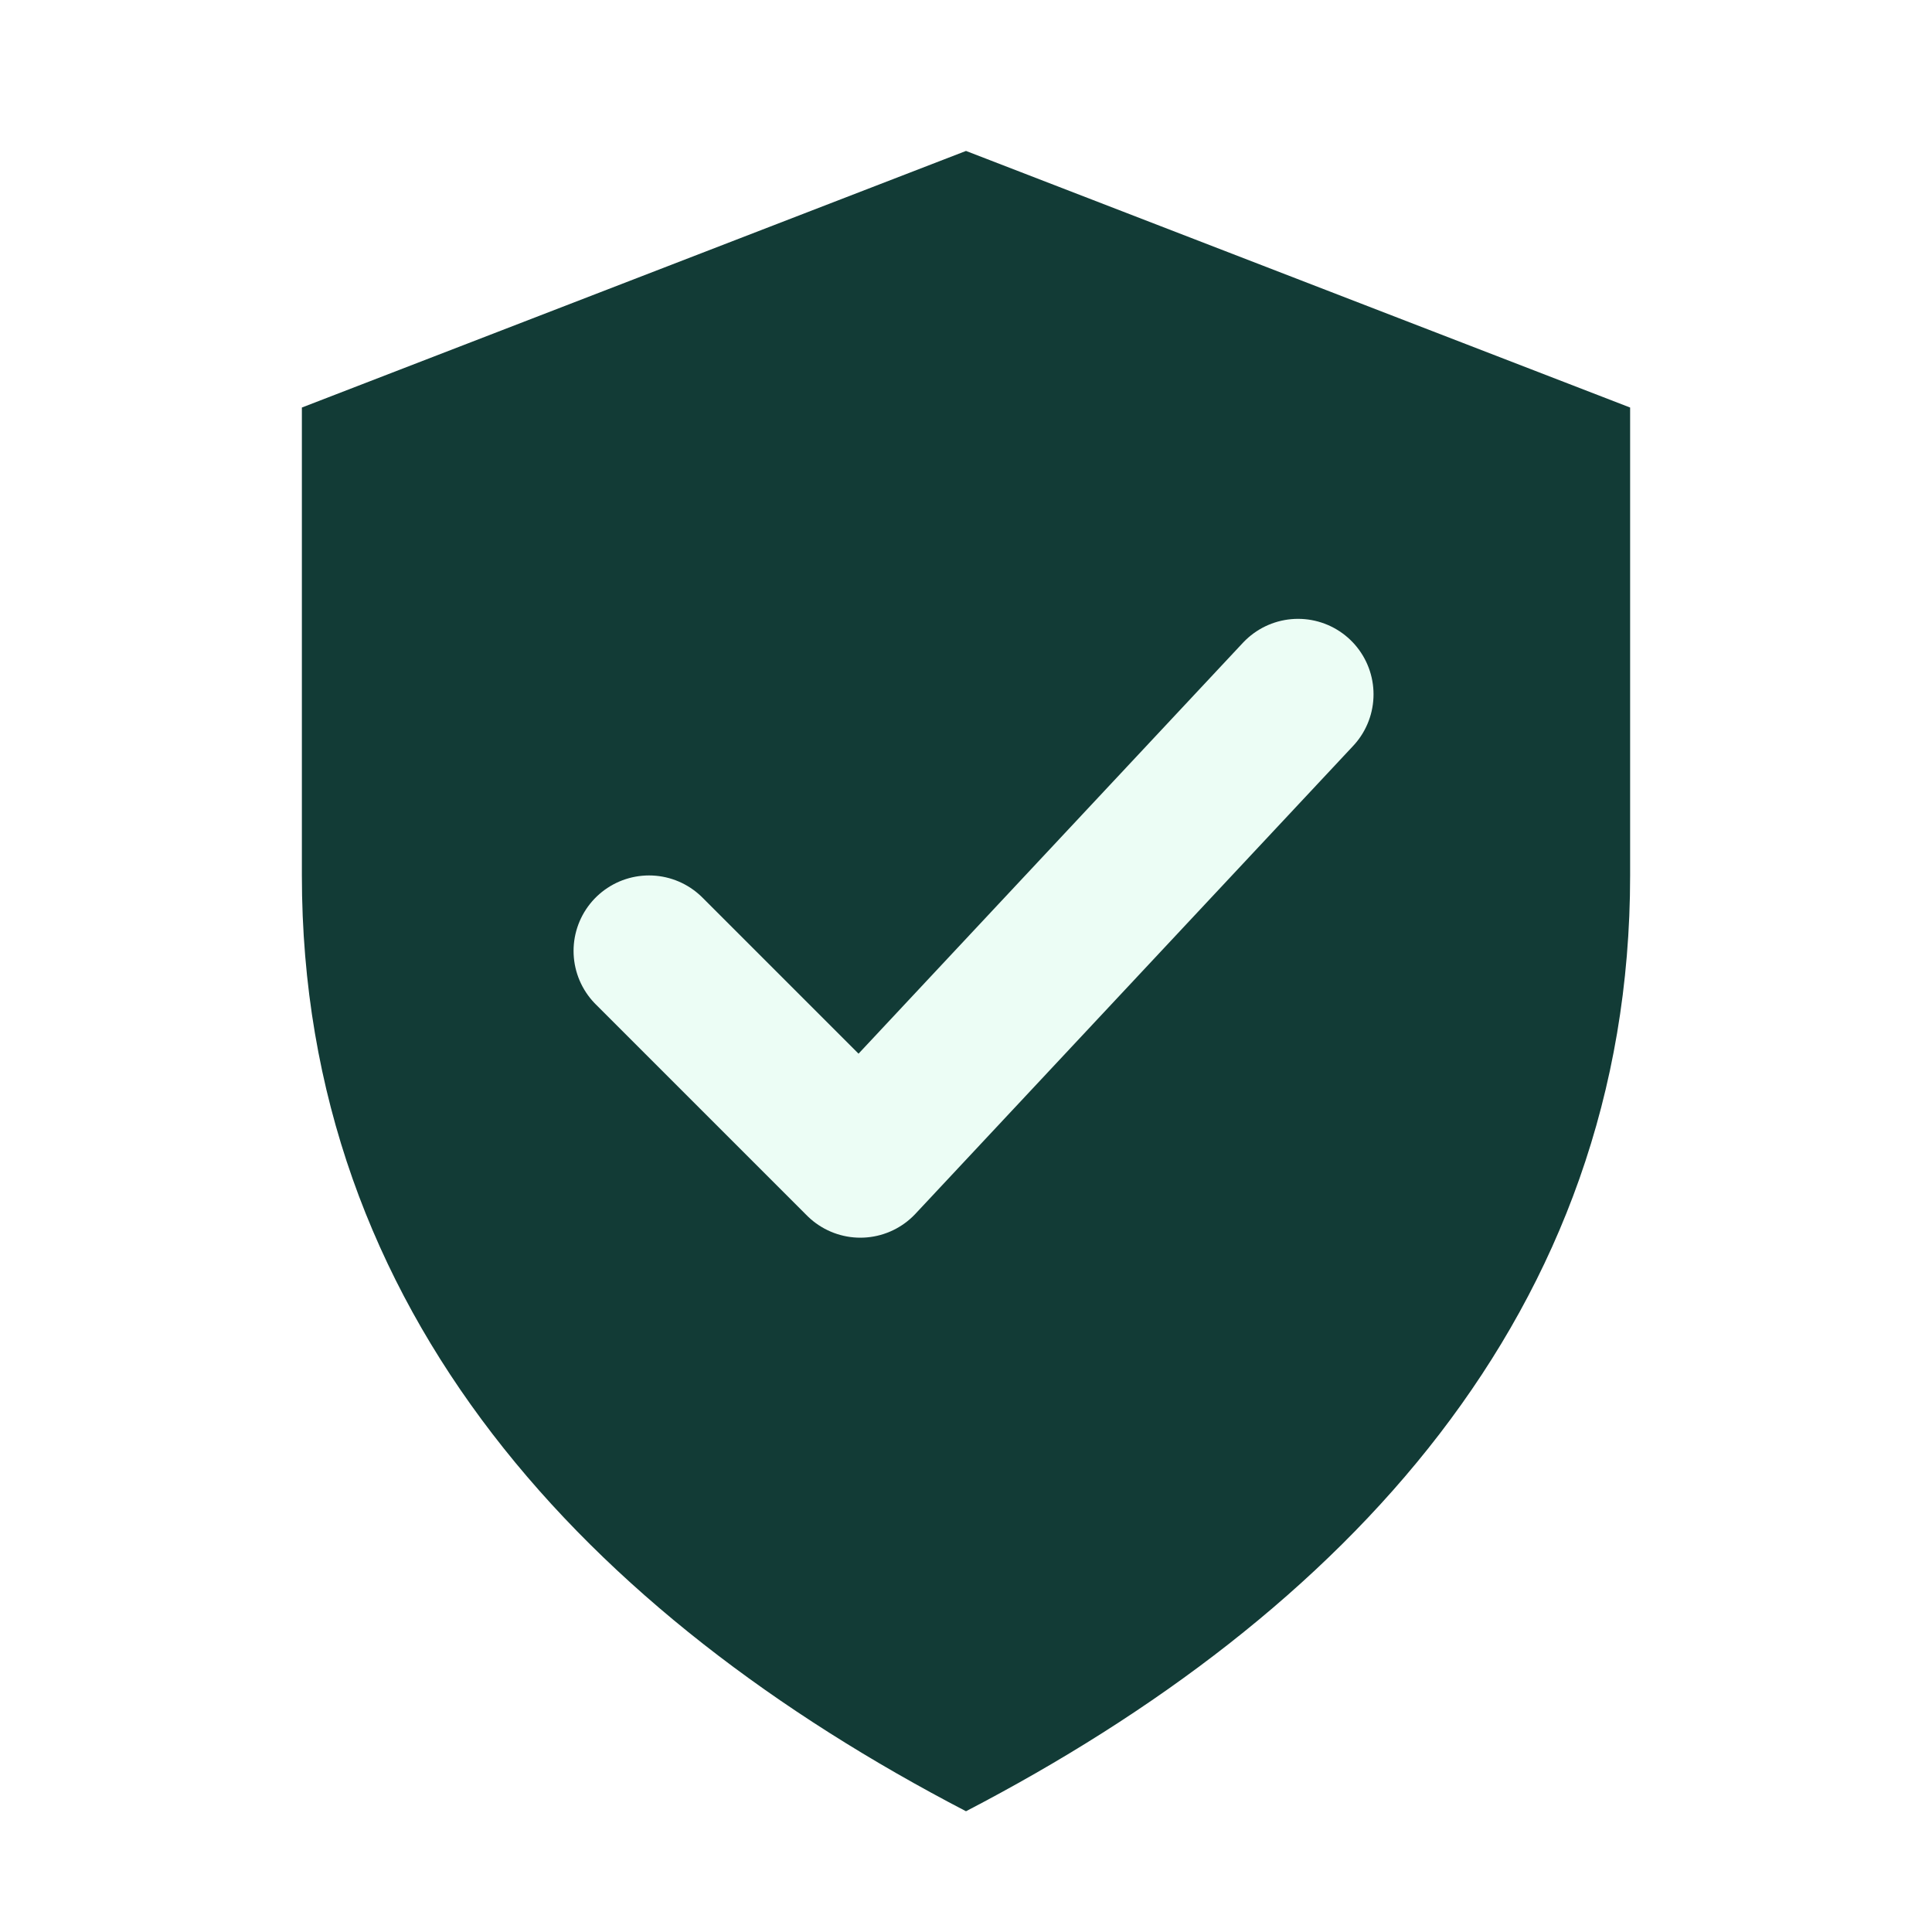
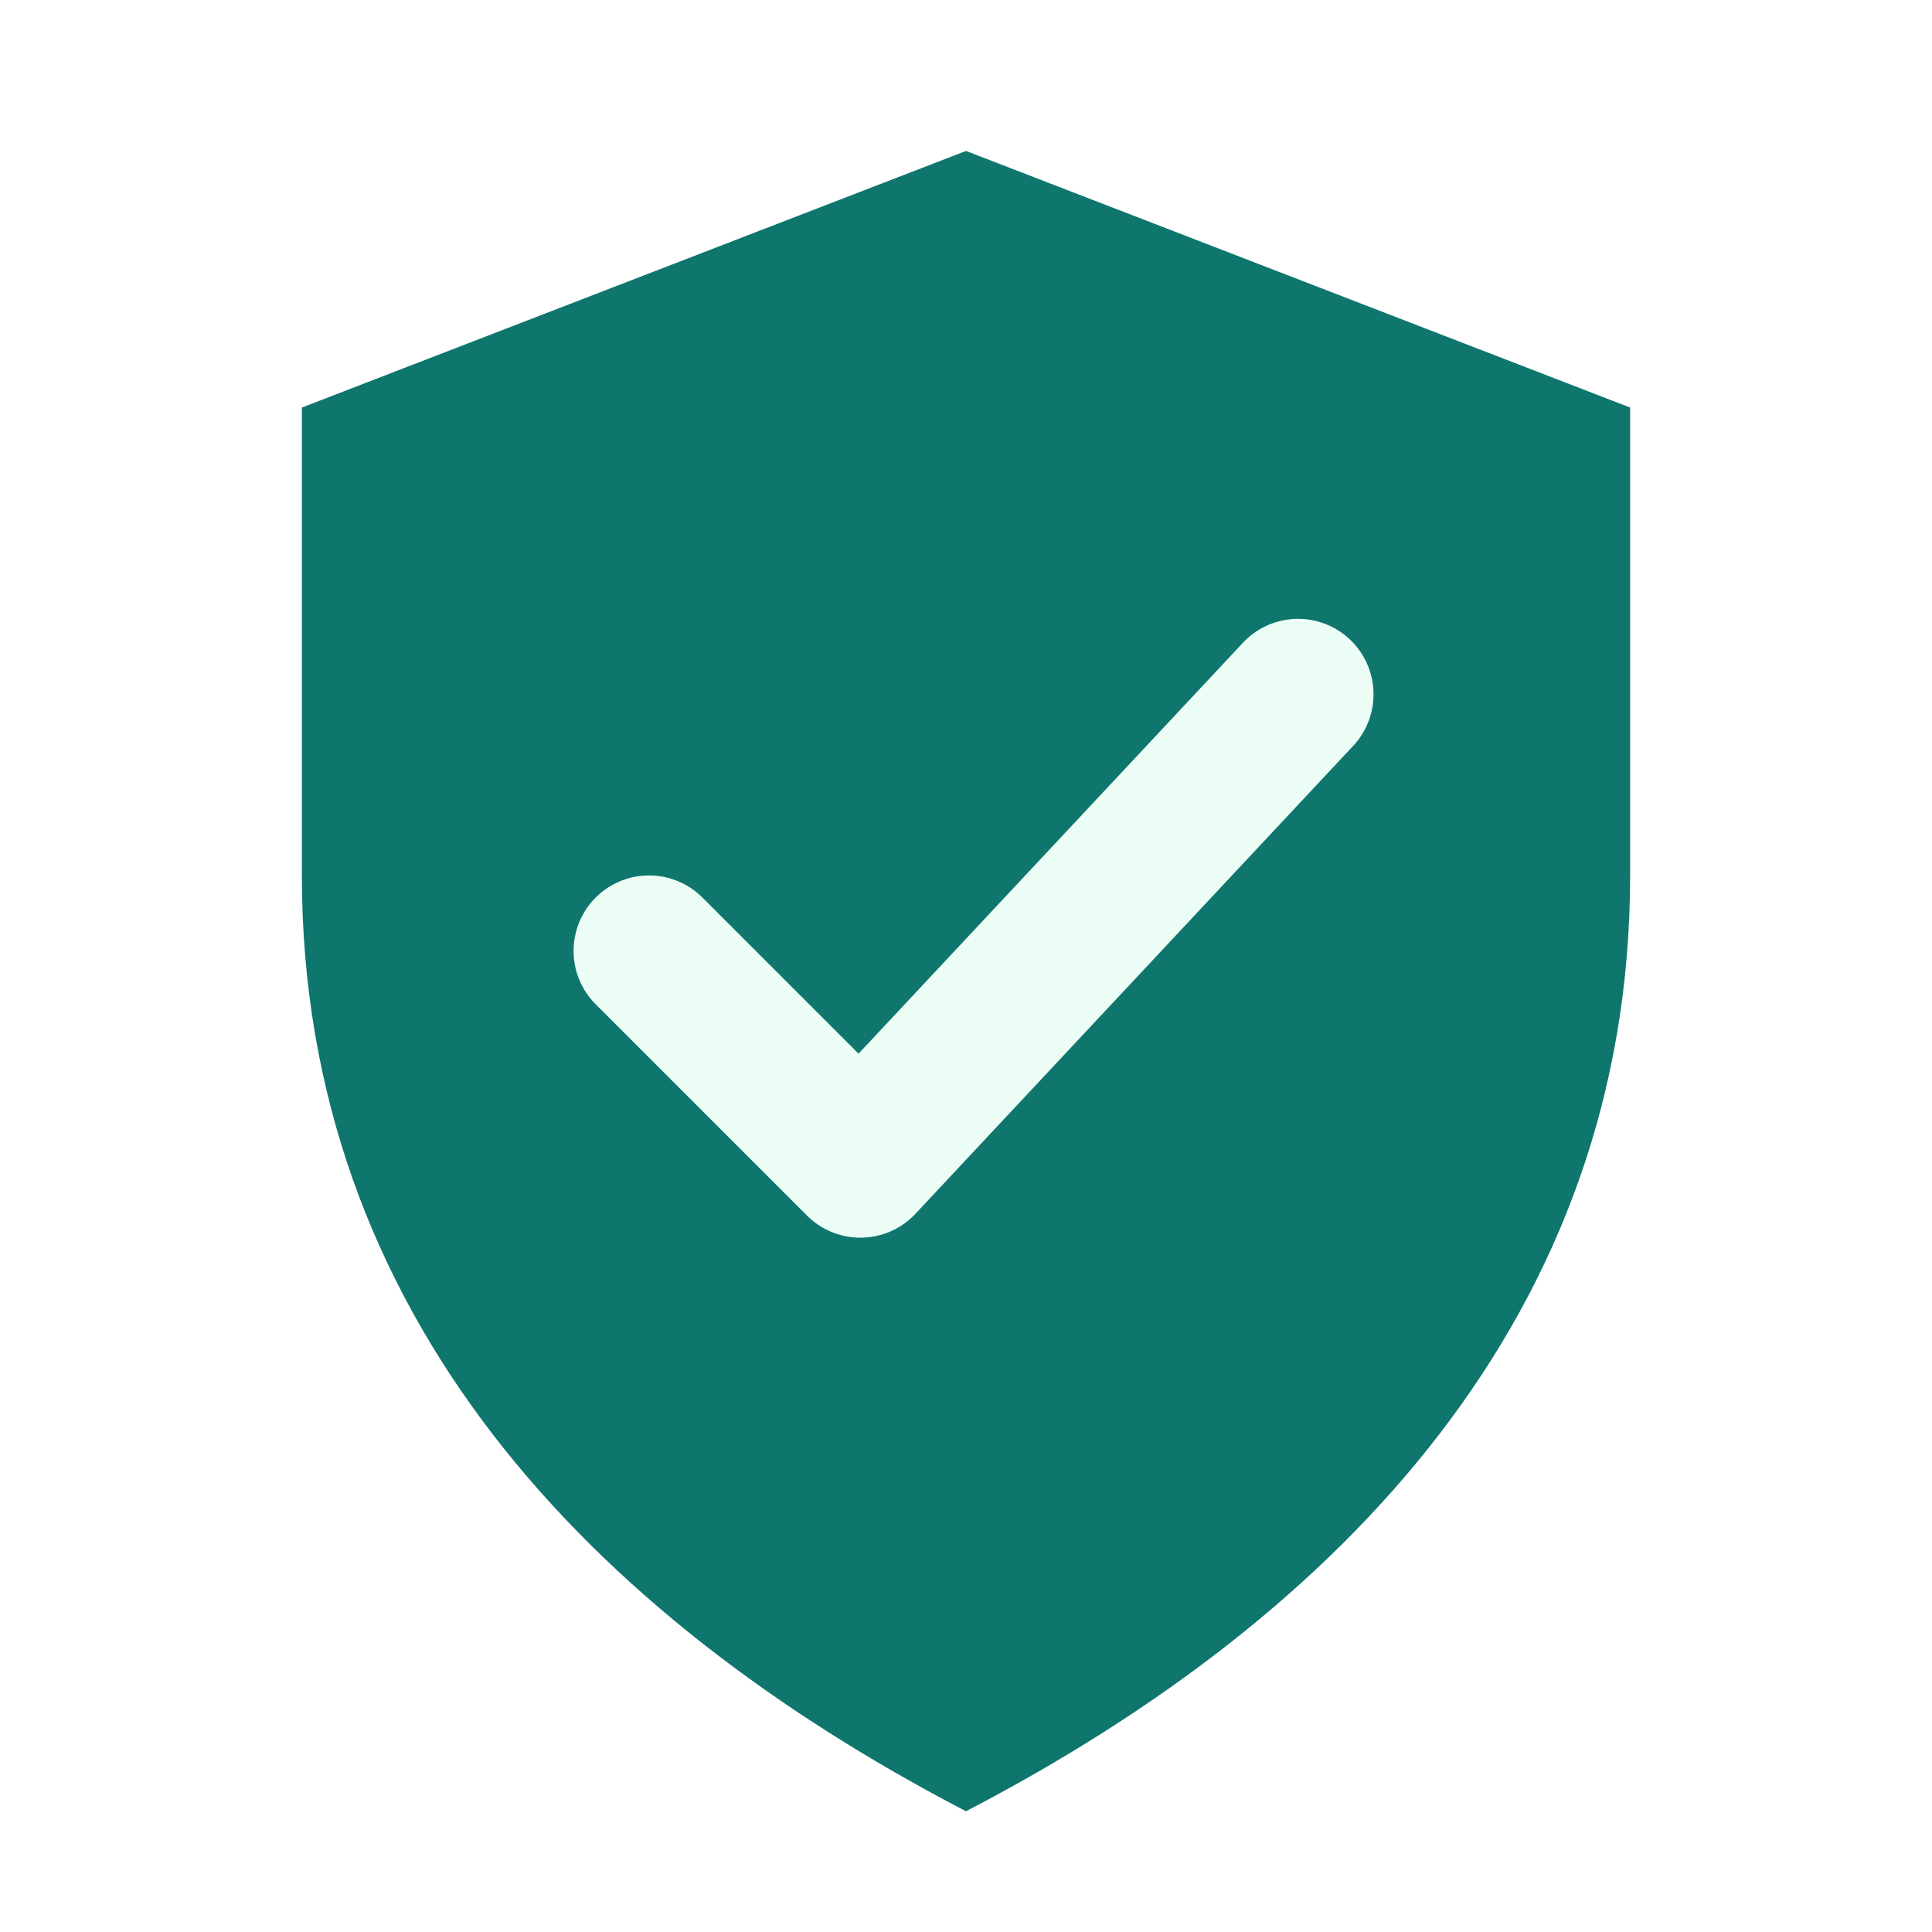
<svg xmlns="http://www.w3.org/2000/svg" width="128" height="128" viewBox="0 0 128 128" fill="none">
-   <path d="M64 10 108 27v31c0 29-19 49-44 62C39 107 20 87 20 58V27L64 10Z" fill="#123B36" />
+   <path d="M64 10 108 27v31c0 29-19 49-44 62C39 107 20 87 20 58V27L64 10Z" fill="#0F766E" />
  <path d="m43 63 14 14 29-31" stroke="#ECFDF5" stroke-width="10" stroke-linecap="round" stroke-linejoin="round" />
</svg>
